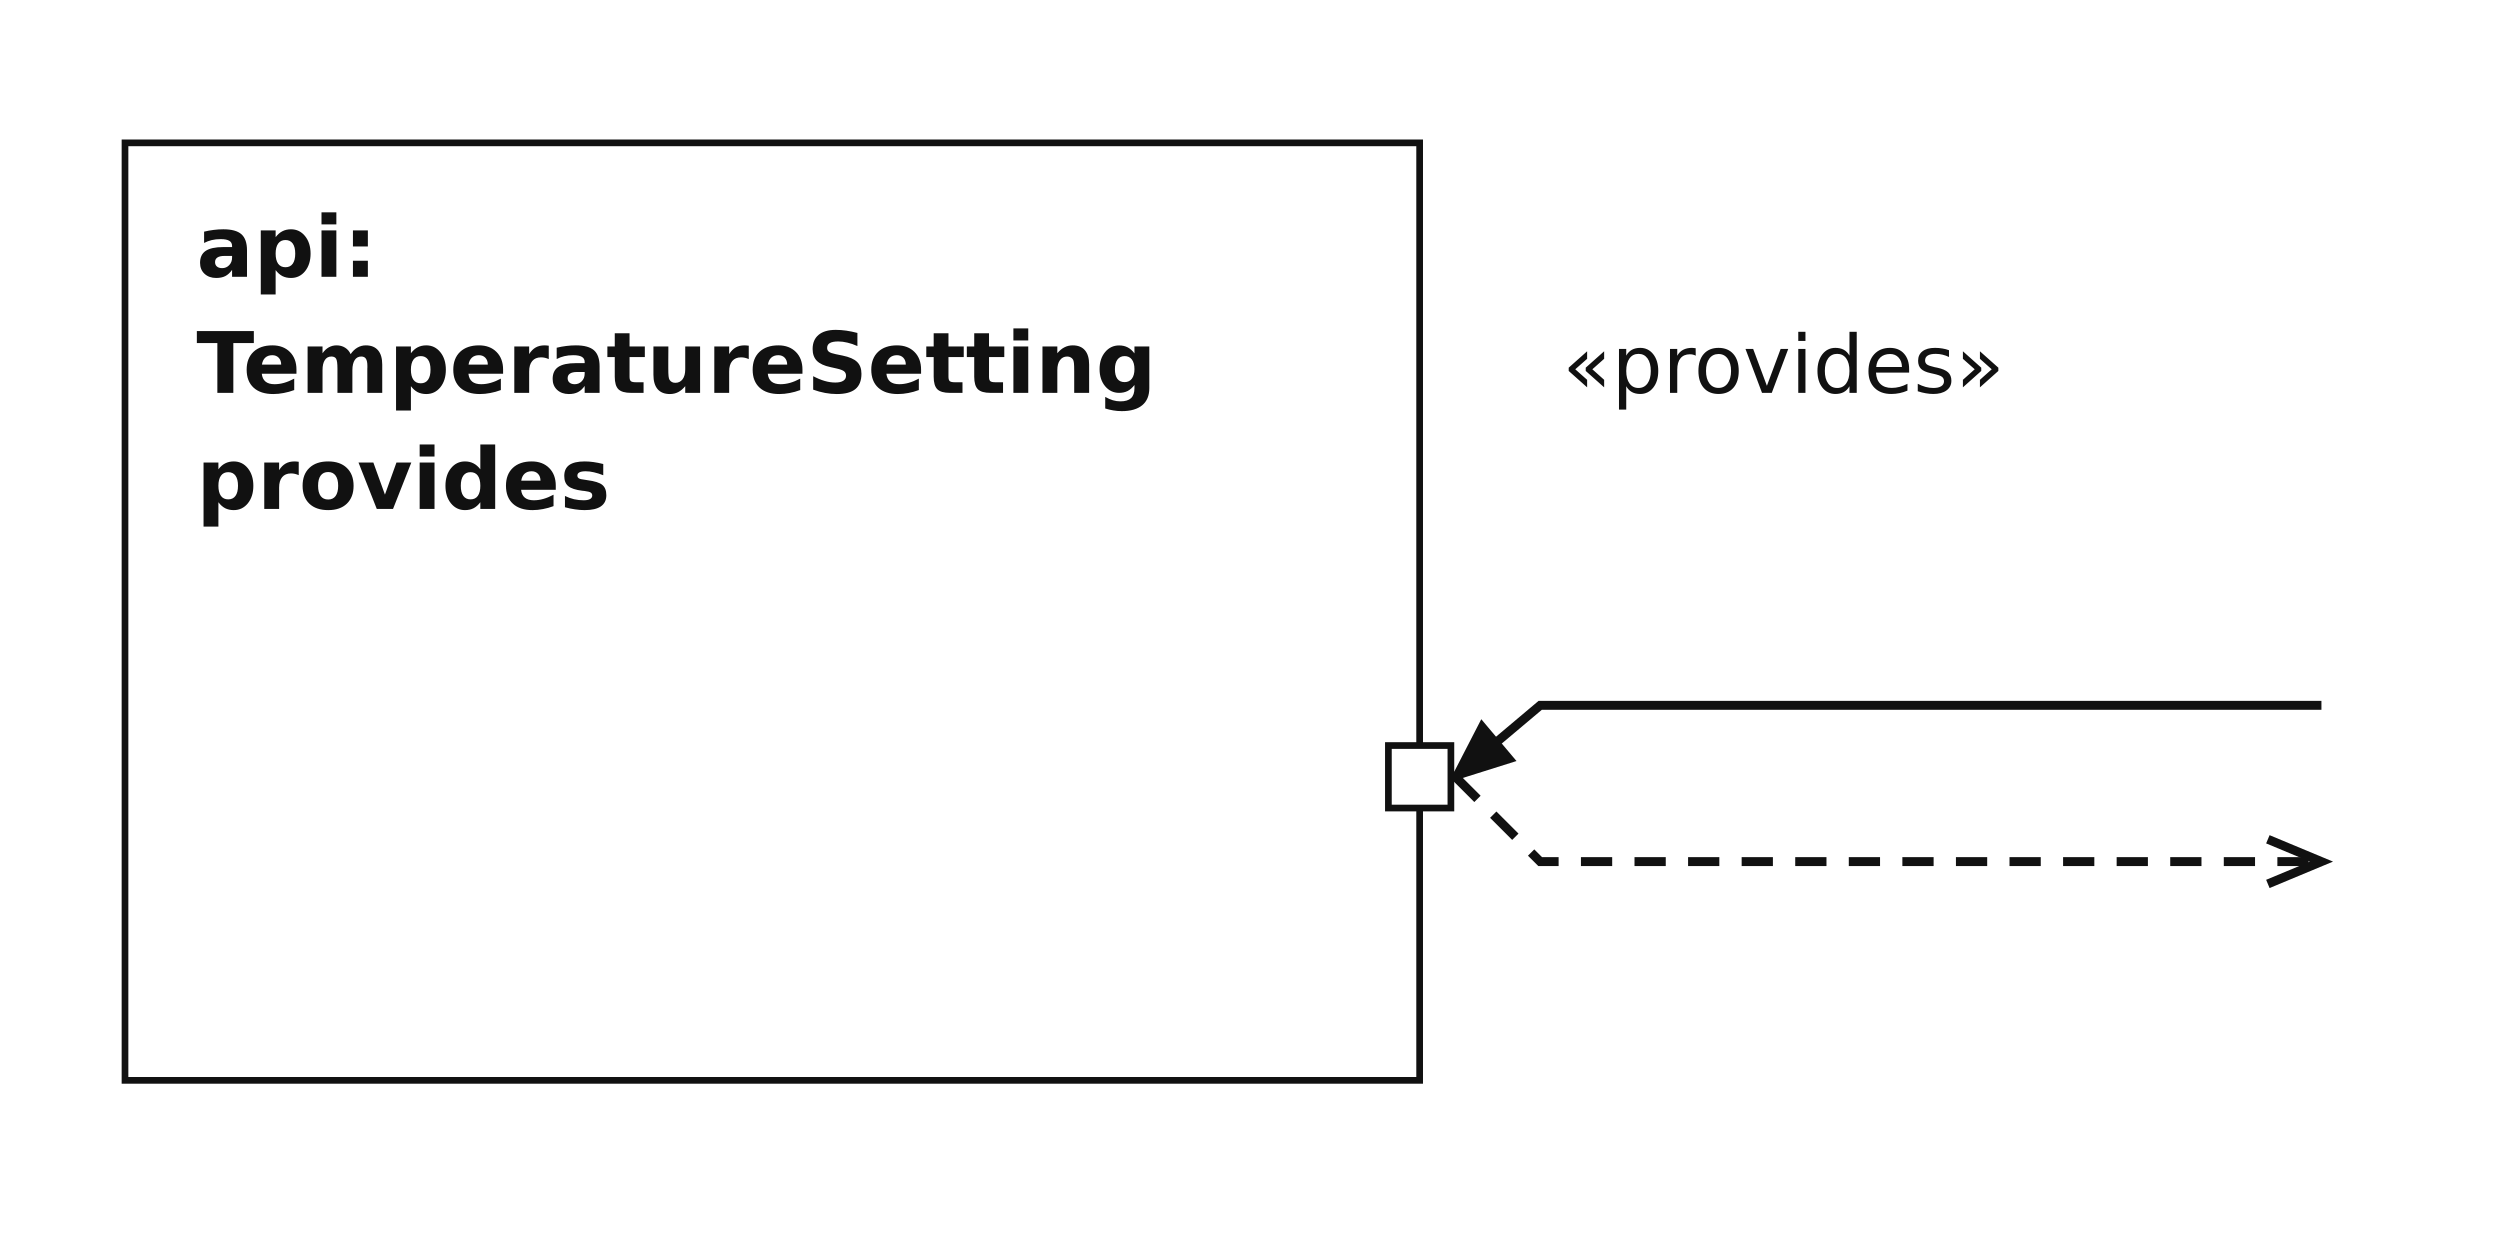
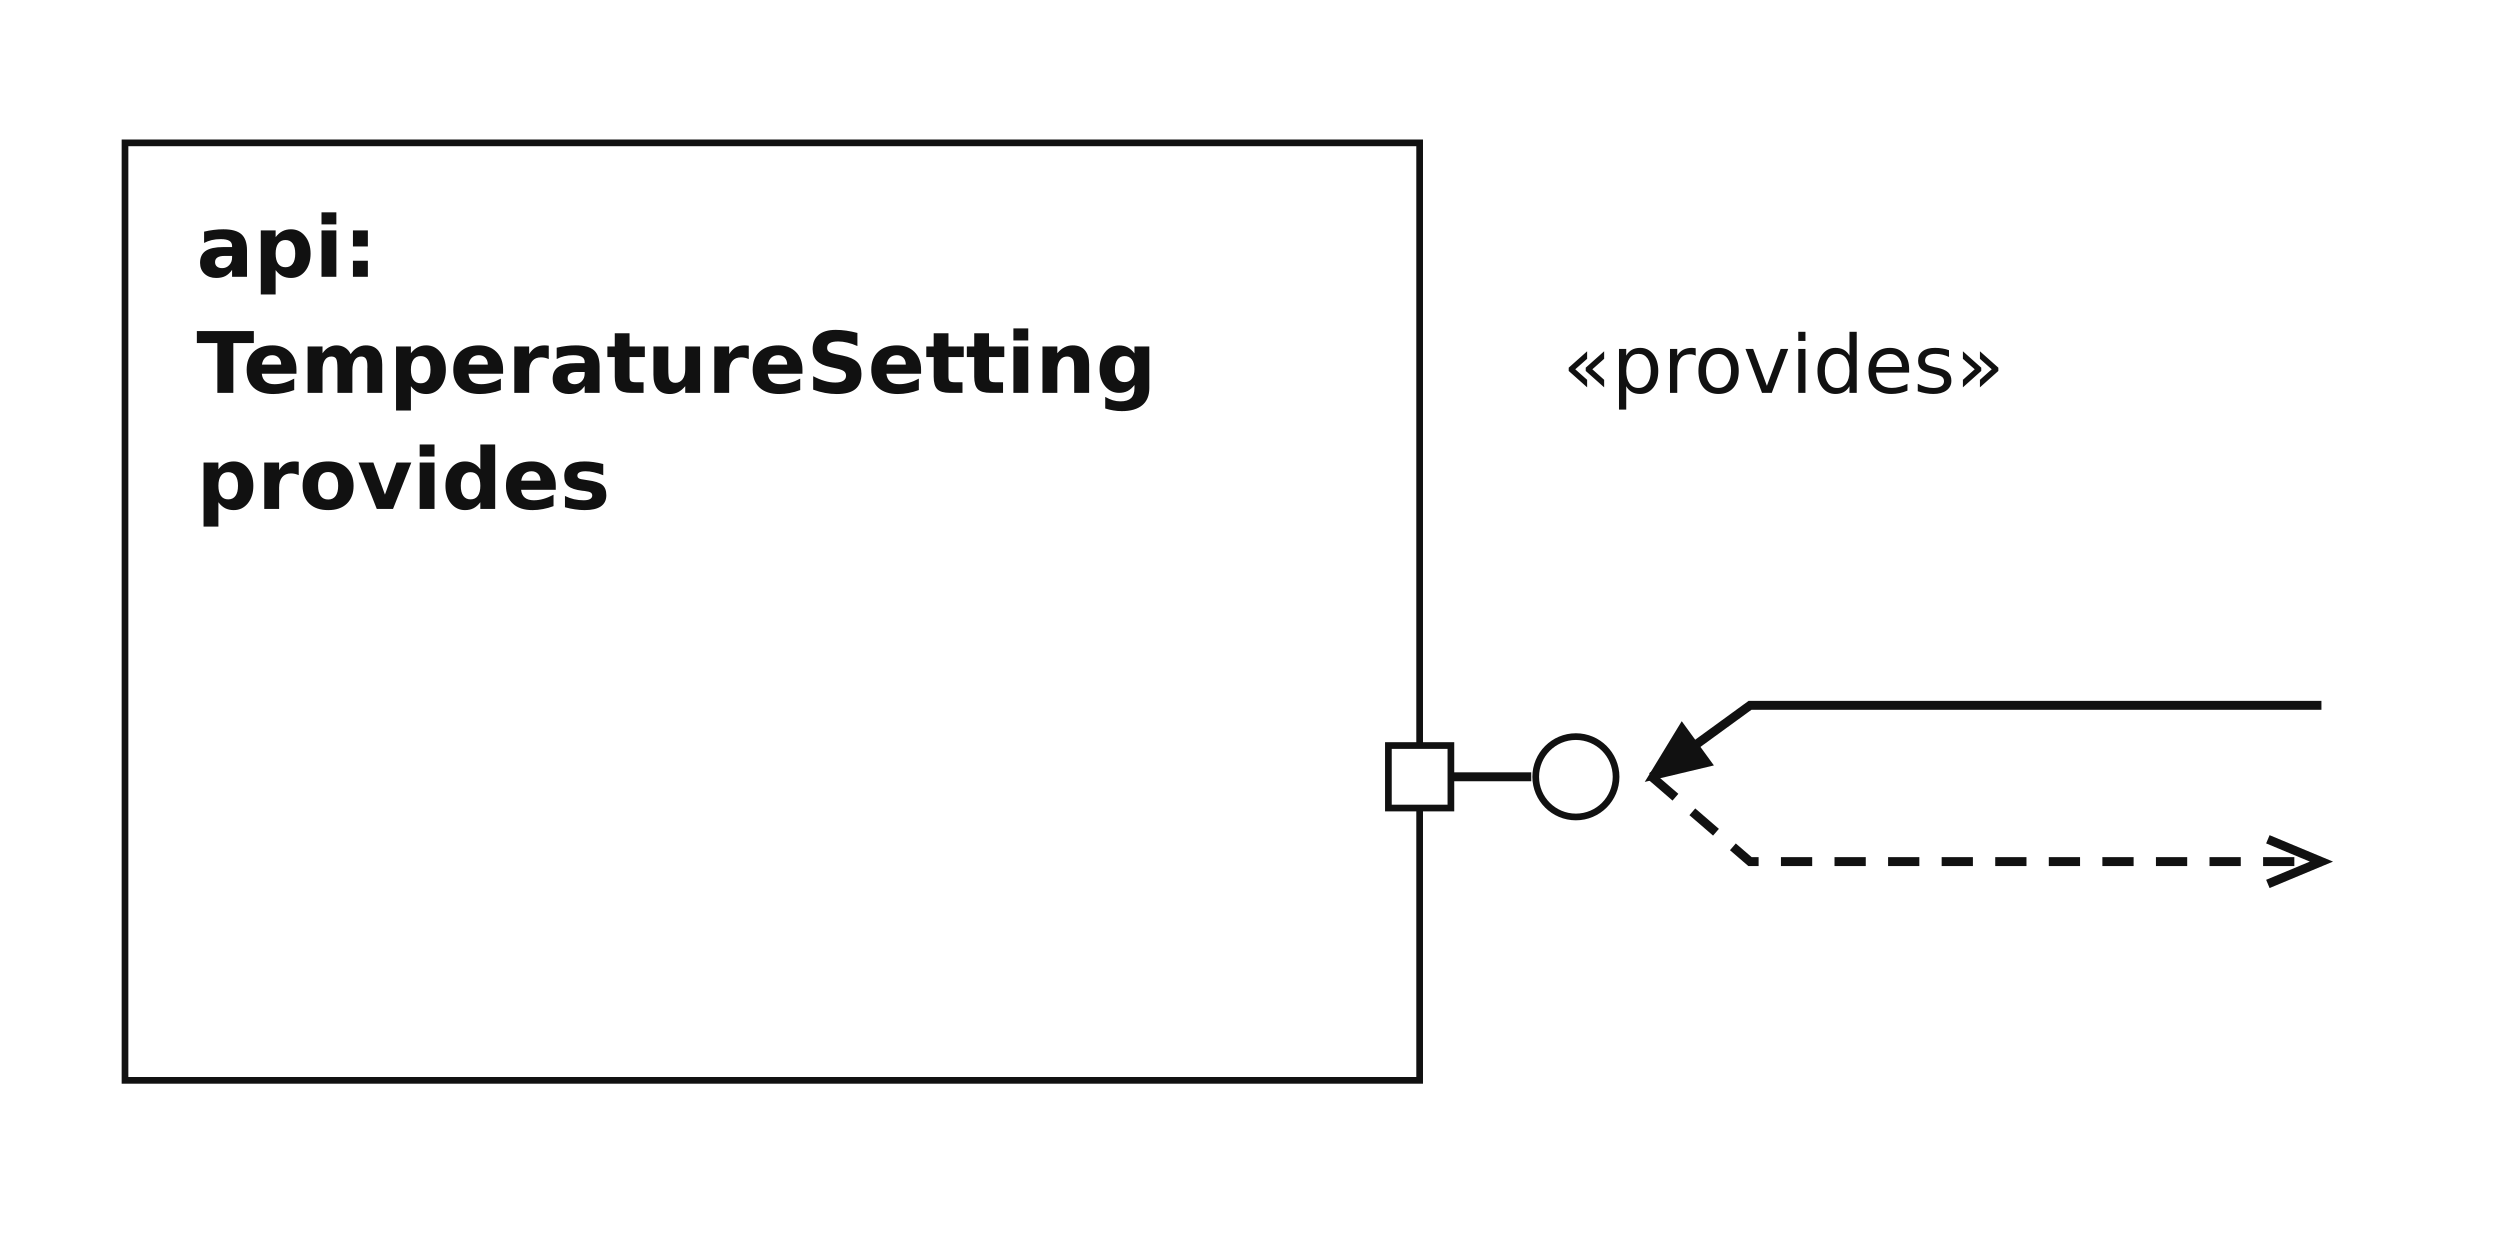
<svg xmlns="http://www.w3.org/2000/svg" width="560" height="280" viewBox="0 0 560 280" role="img" aria-labelledby="title desc">
  <g font-family="DejaVu Sans, sans-serif" stroke-width="1.5">
    <rect x="0" y="0" width="560" height="280" rx="0" fill="#ffffff" stroke="none" />
    <rect x="28" y="32" width="290" height="210" rx="0" fill="#ffffff" stroke="#111111" />
    <text x="44" y="62" font-size="19" font-weight="700" fill="#111111">api:</text>
    <text x="44" y="88" font-size="19" font-weight="700" fill="#111111">TemperatureSetting</text>
    <text x="44" y="114" font-size="19" font-weight="700" fill="#111111">provides</text>
    <rect x="311" y="167" width="14" height="14" rx="0" fill="#ffffff" stroke="#111111" />
+     <polyline points="325,174 343,174" fill="none" stroke="#111111" stroke-width="2" />
+     <circle cx="353" cy="174" r="9" fill="#ffffff" stroke="#111111" />
    <text x="350" y="88" font-size="18" font-weight="400" fill="#111111">«provides»</text>
-     <polyline points="520,158 345,158 326,174" fill="none" stroke="#111111" stroke-width="2" />
-     <polygon points="326,174 331.958,162.446 338.4,170.095" fill="#111111" stroke="#111111" />
-     <polyline points="326,174 345,193 520,193" fill="none" stroke="#111111" stroke-width="2" stroke-dasharray="7 5" />
+     <polyline points="520,158 392,158 370,174" fill="none" stroke="#111111" stroke-width="2" />
+     <polygon points="370,174 376.764,162.898 382.646,170.986" fill="#111111" stroke="#111111" />
+     <polyline points="370,174 392,193 520,193" fill="none" stroke="#111111" stroke-width="2" stroke-dasharray="7 5" />
    <polyline points="508.0,198.0 520,193 508.0,188.0" fill="none" stroke="#111111" stroke-width="2" />
  </g>
</svg>
